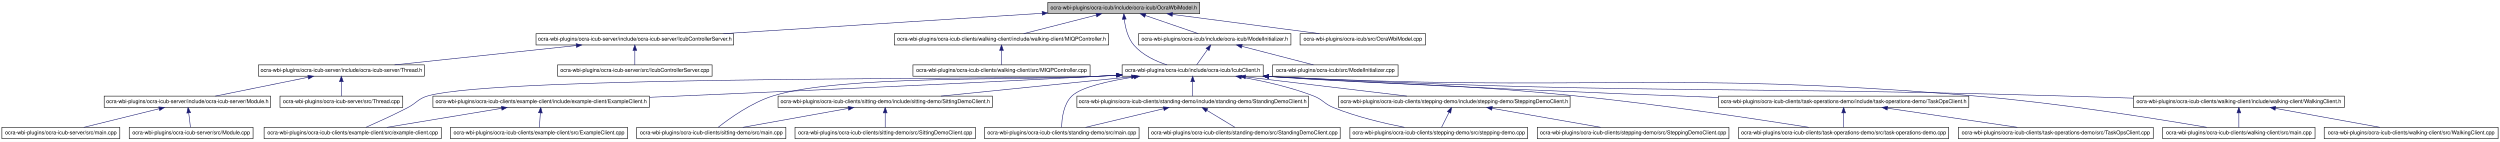
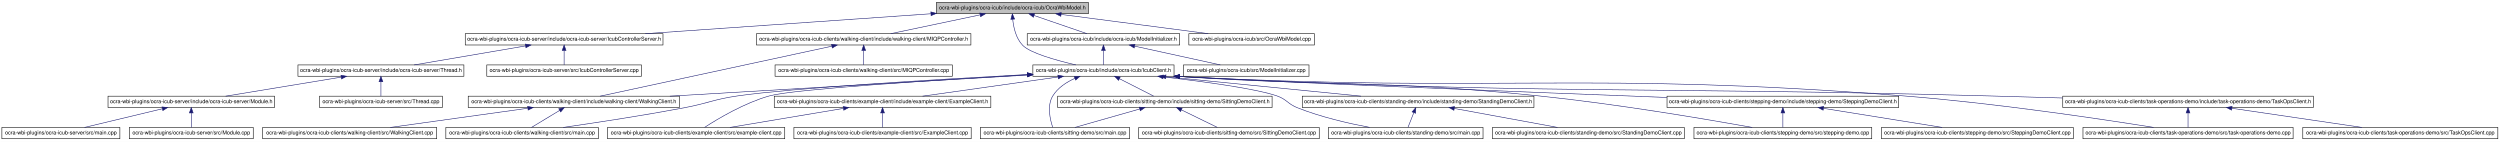
- <svg xmlns="http://www.w3.org/2000/svg" xmlns:xlink="http://www.w3.org/1999/xlink" width="4643pt" height="262pt" viewBox="0.00 0.00 4643.00 262.00">
+ <svg xmlns="http://www.w3.org/2000/svg" xmlns:xlink="http://www.w3.org/1999/xlink" width="4640pt" height="262pt" viewBox="0.00 0.00 4640.00 262.00">
  <g id="graph1" class="graph" transform="scale(1 1) rotate(0) translate(4 258)">
-     <polygon fill="white" stroke="white" points="-4,5 -4,-258 4640,-258 4640,5 -4,5" />
+     <polygon fill="white" stroke="white" points="-4,5 -4,-258 4637,-258 4637,5 -4,5" />
    <g id="node1" class="node">
-       <polygon fill="#bfbfbf" stroke="black" points="1942,-232.5 1942,-253.5 2224,-253.5 2224,-232.5 1942,-232.5" />
-       <text text-anchor="middle" x="2083" y="-240.5" font-family="Helvetica,sans-Serif" font-size="10.00">ocra-wbi-plugins/ocra-icub/include/ocra-icub/OcraWbiModel.h</text>
+       <polygon fill="#bfbfbf" stroke="black" points="1734,-232.5 1734,-253.5 2016,-253.5 2016,-232.5 1734,-232.5" />
+       <text text-anchor="middle" x="1875" y="-240.5" font-family="Helvetica,sans-Serif" font-size="10.00">ocra-wbi-plugins/ocra-icub/include/ocra-icub/OcraWbiModel.h</text>
    </g>
    <g id="node3" class="node">
      <a xlink:href="IcubControllerServer_8h.html" target="_top" xlink:title="ocra-wbi-plugins/ocra-icub-server/include/ocra-icub-server/IcubControllerServer.h">
-         <polygon fill="white" stroke="black" points="991.5,-174.5 991.5,-195.5 1358.5,-195.5 1358.5,-174.5 991.5,-174.5" />
-         <text text-anchor="middle" x="1175" y="-182.5" font-family="Helvetica,sans-Serif" font-size="10.00">ocra-wbi-plugins/ocra-icub-server/include/ocra-icub-server/IcubControllerServer.h</text>
+         <polygon fill="white" stroke="black" points="859.5,-174.5 859.5,-195.5 1226.5,-195.5 1226.5,-174.5 859.5,-174.5" />
+         <text text-anchor="middle" x="1043" y="-182.5" font-family="Helvetica,sans-Serif" font-size="10.00">ocra-wbi-plugins/ocra-icub-server/include/ocra-icub-server/IcubControllerServer.h</text>
      </a>
    </g>
    <g id="edge2" class="edge">
-       <path fill="none" stroke="midnightblue" d="M1931.47,-233.321C1767.83,-222.868 1508.01,-206.271 1339.49,-195.507" />
-       <polygon fill="midnightblue" stroke="midnightblue" points="1931.42,-236.825 1941.62,-233.969 1931.87,-229.839 1931.42,-236.825" />
+       <path fill="none" stroke="midnightblue" d="M1723.62,-232.447C1573.18,-221.96 1343.81,-205.97 1193.63,-195.501" />
+       <polygon fill="midnightblue" stroke="midnightblue" points="1723.64,-235.957 1733.86,-233.161 1724.13,-228.974 1723.64,-235.957" />
    </g>
    <g id="node17" class="node">
      <a xlink:href="MIQPController_8h.html" target="_top" xlink:title="A thread for launching trajectory generators.">
-         <polygon fill="white" stroke="black" points="1657,-174.5 1657,-195.5 2055,-195.5 2055,-174.5 1657,-174.5" />
-         <text text-anchor="middle" x="1856" y="-182.5" font-family="Helvetica,sans-Serif" font-size="10.00">ocra-wbi-plugins/ocra-icub-clients/walking-client/include/walking-client/MIQPController.h</text>
+         <polygon fill="white" stroke="black" points="1400,-174.5 1400,-195.5 1798,-195.5 1798,-174.5 1400,-174.5" />
+         <text text-anchor="middle" x="1599" y="-182.5" font-family="Helvetica,sans-Serif" font-size="10.00">ocra-wbi-plugins/ocra-icub-clients/walking-client/include/walking-client/MIQPController.h</text>
      </a>
    </g>
    <g id="edge16" class="edge">
-       <path fill="none" stroke="midnightblue" d="M2032.16,-230.011C1991.46,-219.611 1935.1,-205.21 1897.19,-195.523" />
-       <polygon fill="midnightblue" stroke="midnightblue" points="2031.34,-233.412 2041.89,-232.497 2033.07,-226.63 2031.34,-233.412" />
-     </g>
-     <g id="node21" class="node">
+       <path fill="none" stroke="midnightblue" d="M1815.06,-230.404C1765.44,-219.977 1695.76,-205.333 1649.08,-195.523" />
+       <polygon fill="midnightblue" stroke="midnightblue" points="1814.51,-233.865 1825.02,-232.497 1815.95,-227.015 1814.51,-233.865" />
+     </g>
+     <g id="node27" class="node">
      <a xlink:href="IcubClient_8h.html" target="_top" xlink:title="ocra-wbi-plugins/ocra-icub/include/ocra-icub/IcubClient.h">
-         <polygon fill="white" stroke="black" points="2080,-116.5 2080,-137.5 2342,-137.5 2342,-116.5 2080,-116.5" />
-         <text text-anchor="middle" x="2211" y="-124.5" font-family="Helvetica,sans-Serif" font-size="10.00">ocra-wbi-plugins/ocra-icub/include/ocra-icub/IcubClient.h</text>
-       </a>
-     </g>
-     <g id="edge20" class="edge">
-       <path fill="none" stroke="midnightblue" d="M2084.06,-222.006C2085.85,-207.039 2090.43,-187.294 2102,-174 2117.76,-155.89 2141.75,-144.53 2163.22,-137.526" />
-       <polygon fill="midnightblue" stroke="midnightblue" points="2080.54,-222.069 2083.17,-232.333 2087.52,-222.67 2080.54,-222.069" />
-     </g>
-     <g id="node65" class="node">
+         <polygon fill="white" stroke="black" points="1913,-116.5 1913,-137.5 2175,-137.5 2175,-116.5 1913,-116.5" />
+         <text text-anchor="middle" x="2044" y="-124.5" font-family="Helvetica,sans-Serif" font-size="10.00">ocra-wbi-plugins/ocra-icub/include/ocra-icub/IcubClient.h</text>
+       </a>
+     </g>
+     <g id="edge26" class="edge">
+       <path fill="none" stroke="midnightblue" d="M1875.59,-222.338C1877.11,-207.105 1881.57,-186.874 1894,-174 1907.89,-159.62 1955,-146.307 1992.77,-137.548" />
+       <polygon fill="midnightblue" stroke="midnightblue" points="1872.09,-222.162 1874.93,-232.37 1879.08,-222.622 1872.09,-222.162" />
+     </g>
+     <g id="node66" class="node">
      <a xlink:href="ModelInitializer_8h.html" target="_top" xlink:title="ocra-wbi-plugins/ocra-icub/include/ocra-icub/ModelInitializer.h">
-         <polygon fill="white" stroke="black" points="2110.5,-174.5 2110.5,-195.5 2393.5,-195.5 2393.5,-174.5 2110.5,-174.5" />
-         <text text-anchor="middle" x="2252" y="-182.5" font-family="Helvetica,sans-Serif" font-size="10.00">ocra-wbi-plugins/ocra-icub/include/ocra-icub/ModelInitializer.h</text>
-       </a>
-     </g>
-     <g id="edge70" class="edge">
-       <path fill="none" stroke="midnightblue" d="M2123.37,-229.144C2153.45,-218.823 2193.89,-204.944 2221.34,-195.523" />
-       <polygon fill="midnightblue" stroke="midnightblue" points="2121.93,-225.94 2113.6,-232.497 2124.2,-232.561 2121.93,-225.94" />
-     </g>
-     <g id="node70" class="node">
+         <polygon fill="white" stroke="black" points="1902.5,-174.5 1902.5,-195.5 2185.5,-195.5 2185.5,-174.5 1902.5,-174.5" />
+         <text text-anchor="middle" x="2044" y="-182.5" font-family="Helvetica,sans-Serif" font-size="10.00">ocra-wbi-plugins/ocra-icub/include/ocra-icub/ModelInitializer.h</text>
+       </a>
+     </g>
+     <g id="edge72" class="edge">
+       <path fill="none" stroke="midnightblue" d="M1915.37,-229.144C1945.45,-218.823 1985.89,-204.944 2013.34,-195.523" />
+       <polygon fill="midnightblue" stroke="midnightblue" points="1913.93,-225.94 1905.6,-232.497 1916.2,-232.561 1913.93,-225.94" />
+     </g>
+     <g id="node71" class="node">
      <a xlink:href="OcraWbiModel_8cpp.html" target="_top" xlink:title="Implementation of ocra::Model using wholeBodyInterface.">
-         <polygon fill="white" stroke="black" points="2410.5,-174.5 2410.5,-195.5 2643.5,-195.5 2643.5,-174.5 2410.5,-174.5" />
-         <text text-anchor="middle" x="2527" y="-182.5" font-family="Helvetica,sans-Serif" font-size="10.00">ocra-wbi-plugins/ocra-icub/src/OcraWbiModel.cpp</text>
-       </a>
-     </g>
-     <g id="edge76" class="edge">
-       <path fill="none" stroke="midnightblue" d="M2173.48,-231.18C2253.6,-220.714 2369.47,-205.579 2446.44,-195.523" />
-       <polygon fill="midnightblue" stroke="midnightblue" points="2172.87,-227.731 2163.41,-232.497 2173.77,-234.672 2172.87,-227.731" />
+         <polygon fill="white" stroke="black" points="2202.5,-174.5 2202.5,-195.5 2435.5,-195.5 2435.5,-174.5 2202.5,-174.5" />
+         <text text-anchor="middle" x="2319" y="-182.5" font-family="Helvetica,sans-Serif" font-size="10.00">ocra-wbi-plugins/ocra-icub/src/OcraWbiModel.cpp</text>
+       </a>
+     </g>
+     <g id="edge78" class="edge">
+       <path fill="none" stroke="midnightblue" d="M1965.48,-231.18C2045.6,-220.714 2161.47,-205.579 2238.44,-195.523" />
+       <polygon fill="midnightblue" stroke="midnightblue" points="1964.87,-227.731 1955.41,-232.497 1965.77,-234.672 1964.87,-227.731" />
    </g>
    <g id="node5" class="node">
      <a xlink:href="Thread_8h.html" target="_top" xlink:title="The thread class for the controller server.">
-         <polygon fill="white" stroke="black" points="476,-116.5 476,-137.5 784,-137.5 784,-116.5 476,-116.5" />
-         <text text-anchor="middle" x="630" y="-124.5" font-family="Helvetica,sans-Serif" font-size="10.00">ocra-wbi-plugins/ocra-icub-server/include/ocra-icub-server/Thread.h</text>
+         <polygon fill="white" stroke="black" points="549,-116.5 549,-137.5 857,-137.5 857,-116.5 549,-116.5" />
+         <text text-anchor="middle" x="703" y="-124.5" font-family="Helvetica,sans-Serif" font-size="10.00">ocra-wbi-plugins/ocra-icub-server/include/ocra-icub-server/Thread.h</text>
      </a>
    </g>
    <g id="edge4" class="edge">
-       <path fill="none" stroke="midnightblue" d="M1066.33,-173.435C967.907,-162.961 824.14,-147.661 728.88,-137.523" />
-       <polygon fill="midnightblue" stroke="midnightblue" points="1065.99,-176.919 1076.3,-174.497 1066.73,-169.958 1065.99,-176.919" />
+       <path fill="none" stroke="midnightblue" d="M971.45,-172.794C910.193,-162.345 822.914,-147.456 764.687,-137.523" />
+       <polygon fill="midnightblue" stroke="midnightblue" points="970.982,-176.265 981.429,-174.497 972.16,-169.365 970.982,-176.265" />
    </g>
    <g id="node15" class="node">
      <a xlink:href="IcubControllerServer_8cpp.html" target="_top" xlink:title="ocra-wbi-plugins/ocra-icub-server/src/IcubControllerServer.cpp">
-         <polygon fill="white" stroke="black" points="1031.5,-116.5 1031.5,-137.5 1318.5,-137.5 1318.5,-116.5 1031.5,-116.5" />
-         <text text-anchor="middle" x="1175" y="-124.5" font-family="Helvetica,sans-Serif" font-size="10.00">ocra-wbi-plugins/ocra-icub-server/src/IcubControllerServer.cpp</text>
+         <polygon fill="white" stroke="black" points="899.5,-116.5 899.5,-137.5 1186.5,-137.5 1186.5,-116.5 899.5,-116.5" />
+         <text text-anchor="middle" x="1043" y="-124.5" font-family="Helvetica,sans-Serif" font-size="10.00">ocra-wbi-plugins/ocra-icub-server/src/IcubControllerServer.cpp</text>
      </a>
    </g>
    <g id="edge14" class="edge">
-       <path fill="none" stroke="midnightblue" d="M1175,-164.191C1175,-155.168 1175,-144.994 1175,-137.571" />
-       <polygon fill="midnightblue" stroke="midnightblue" points="1171.5,-164.362 1175,-174.362 1178.5,-164.362 1171.5,-164.362" />
+       <path fill="none" stroke="midnightblue" d="M1043,-164.191C1043,-155.168 1043,-144.994 1043,-137.571" />
+       <polygon fill="midnightblue" stroke="midnightblue" points="1039.5,-164.362 1043,-174.362 1046.5,-164.362 1039.5,-164.362" />
    </g>
    <g id="node7" class="node">
      <a xlink:href="Module_8h.html" target="_top" xlink:title="Module class for the controller server.">
-         <polygon fill="white" stroke="black" points="189.5,-58.5 189.5,-79.5 498.5,-79.5 498.5,-58.5 189.5,-58.5" />
-         <text text-anchor="middle" x="344" y="-66.5" font-family="Helvetica,sans-Serif" font-size="10.00">ocra-wbi-plugins/ocra-icub-server/include/ocra-icub-server/Module.h</text>
+         <polygon fill="white" stroke="black" points="196.5,-58.5 196.5,-79.5 505.5,-79.5 505.5,-58.5 196.5,-58.5" />
+         <text text-anchor="middle" x="351" y="-66.5" font-family="Helvetica,sans-Serif" font-size="10.00">ocra-wbi-plugins/ocra-icub-server/include/ocra-icub-server/Module.h</text>
      </a>
    </g>
    <g id="edge6" class="edge">
-       <path fill="none" stroke="midnightblue" d="M568.213,-114.47C516.775,-104.038 444.364,-89.353 395.89,-79.523" />
-       <polygon fill="midnightblue" stroke="midnightblue" points="567.711,-117.939 578.208,-116.497 569.103,-111.079 567.711,-117.939" />
+       <path fill="none" stroke="midnightblue" d="M629.316,-114.859C565.878,-104.406 475.271,-89.476 414.864,-79.523" />
+       <polygon fill="midnightblue" stroke="midnightblue" points="628.819,-118.324 639.255,-116.497 629.958,-111.417 628.819,-118.324" />
    </g>
    <g id="node13" class="node">
      <a xlink:href="Thread_8cpp.html" target="_top" xlink:title="The thread class for the controller server.">
-         <polygon fill="white" stroke="black" points="516,-58.5 516,-79.5 744,-79.5 744,-58.5 516,-58.5" />
-         <text text-anchor="middle" x="630" y="-66.5" font-family="Helvetica,sans-Serif" font-size="10.00">ocra-wbi-plugins/ocra-icub-server/src/Thread.cpp</text>
+         <polygon fill="white" stroke="black" points="589,-58.5 589,-79.5 817,-79.5 817,-58.5 589,-58.5" />
+         <text text-anchor="middle" x="703" y="-66.5" font-family="Helvetica,sans-Serif" font-size="10.00">ocra-wbi-plugins/ocra-icub-server/src/Thread.cpp</text>
      </a>
    </g>
    <g id="edge12" class="edge">
-       <path fill="none" stroke="midnightblue" d="M630,-106.191C630,-97.168 630,-86.994 630,-79.571" />
-       <polygon fill="midnightblue" stroke="midnightblue" points="626.5,-106.362 630,-116.362 633.5,-106.362 626.5,-106.362" />
+       <path fill="none" stroke="midnightblue" d="M703,-106.191C703,-97.168 703,-86.994 703,-79.571" />
+       <polygon fill="midnightblue" stroke="midnightblue" points="699.5,-106.362 703,-116.362 706.5,-106.362 699.5,-106.362" />
    </g>
    <g id="node9" class="node">
      <a xlink:href="ocra-icub-server_2src_2main_8cpp.html" target="_top" xlink:title="ocra-wbi-plugins/ocra-icub-server/src/main.cpp">
        <polygon fill="white" stroke="black" points="-0.5,-0.5 -0.5,-21.5 218.5,-21.5 218.5,-0.5 -0.5,-0.5" />
        <text text-anchor="middle" x="109" y="-8.5" font-family="Helvetica,sans-Serif" font-size="10.00">ocra-wbi-plugins/ocra-icub-server/src/main.cpp</text>
      </a>
    </g>
    <g id="edge8" class="edge">
-       <path fill="none" stroke="midnightblue" d="M291.638,-56.077C249.481,-45.672 190.969,-31.231 151.637,-21.523" />
-       <polygon fill="midnightblue" stroke="midnightblue" points="290.896,-59.498 301.443,-58.497 292.573,-52.702 290.896,-59.498" />
+       <path fill="none" stroke="midnightblue" d="M297.353,-56.142C253.92,-45.733 193.496,-31.251 152.907,-21.523" />
+       <polygon fill="midnightblue" stroke="midnightblue" points="296.635,-59.569 307.176,-58.497 298.267,-52.762 296.635,-59.569" />
    </g>
    <g id="node11" class="node">
      <a xlink:href="Module_8cpp.html" target="_top" xlink:title="ocra-wbi-plugins/ocra-icub-server/src/Module.cpp">
        <polygon fill="white" stroke="black" points="236,-0.5 236,-21.5 466,-21.5 466,-0.5 236,-0.5" />
        <text text-anchor="middle" x="351" y="-8.5" font-family="Helvetica,sans-Serif" font-size="10.00">ocra-wbi-plugins/ocra-icub-server/src/Module.cpp</text>
      </a>
    </g>
    <g id="edge10" class="edge">
-       <path fill="none" stroke="midnightblue" d="M346.511,-48.191C347.6,-39.168 348.828,-28.994 349.724,-21.571" />
-       <polygon fill="midnightblue" stroke="midnightblue" points="343.007,-48.014 345.284,-58.362 349.957,-48.853 343.007,-48.014" />
+       <path fill="none" stroke="midnightblue" d="M351,-48.191C351,-39.168 351,-28.994 351,-21.571" />
+       <polygon fill="midnightblue" stroke="midnightblue" points="347.5,-48.362 351,-58.362 354.5,-48.362 347.5,-48.362" />
    </g>
    <g id="node19" class="node">
+       <a xlink:href="WalkingClient_8h.html" target="_top" xlink:title="ocra-wbi-plugins/ocra-icub-clients/walking-client/include/walking-client/WalkingClient.h">
+         <polygon fill="white" stroke="black" points="865,-58.5 865,-79.5 1257,-79.5 1257,-58.5 865,-58.5" />
+         <text text-anchor="middle" x="1061" y="-66.5" font-family="Helvetica,sans-Serif" font-size="10.00">ocra-wbi-plugins/ocra-icub-clients/walking-client/include/walking-client/WalkingClient.h</text>
+       </a>
+     </g>
+     <g id="edge18" class="edge">
+       <path fill="none" stroke="midnightblue" d="M1539.84,-172.245C1432.79,-149.163 1208.86,-100.881 1109.86,-79.535" />
+       <polygon fill="midnightblue" stroke="midnightblue" points="1539.32,-175.712 1549.83,-174.398 1540.79,-168.869 1539.32,-175.712" />
+     </g>
+     <g id="node25" class="node">
      <a xlink:href="MIQPController_8cpp.html" target="_top" xlink:title="ocra-wbi-plugins/ocra-icub-clients/walking-client/src/MIQPController.cpp">
-         <polygon fill="white" stroke="black" points="1691.5,-116.5 1691.5,-137.5 2020.5,-137.5 2020.5,-116.5 1691.5,-116.5" />
-         <text text-anchor="middle" x="1856" y="-124.5" font-family="Helvetica,sans-Serif" font-size="10.00">ocra-wbi-plugins/ocra-icub-clients/walking-client/src/MIQPController.cpp</text>
-       </a>
-     </g>
-     <g id="edge18" class="edge">
-       <path fill="none" stroke="midnightblue" d="M1856,-164.191C1856,-155.168 1856,-144.994 1856,-137.571" />
-       <polygon fill="midnightblue" stroke="midnightblue" points="1852.5,-164.362 1856,-174.362 1859.5,-164.362 1852.5,-164.362" />
+         <polygon fill="white" stroke="black" points="1434.5,-116.5 1434.5,-137.5 1763.5,-137.5 1763.5,-116.5 1434.5,-116.5" />
+         <text text-anchor="middle" x="1599" y="-124.5" font-family="Helvetica,sans-Serif" font-size="10.00">ocra-wbi-plugins/ocra-icub-clients/walking-client/src/MIQPController.cpp</text>
+       </a>
+     </g>
+     <g id="edge24" class="edge">
+       <path fill="none" stroke="midnightblue" d="M1599,-164.191C1599,-155.168 1599,-144.994 1599,-137.571" />
+       <polygon fill="midnightblue" stroke="midnightblue" points="1595.5,-164.362 1599,-174.362 1602.5,-164.362 1595.5,-164.362" />
+     </g>
+     <g id="node21" class="node">
+       <a xlink:href="ocra-icub-clients_2walking-client_2src_2main_8cpp.html" target="_top" xlink:title="ocra-wbi-plugins/ocra-icub-clients/walking-client/src/main.cpp">
+         <polygon fill="white" stroke="black" points="823.5,-0.5 823.5,-21.5 1106.5,-21.5 1106.5,-0.5 823.5,-0.5" />
+         <text text-anchor="middle" x="965" y="-8.5" font-family="Helvetica,sans-Serif" font-size="10.00">ocra-wbi-plugins/ocra-icub-clients/walking-client/src/main.cpp</text>
+       </a>
+     </g>
+     <g id="edge20" class="edge">
+       <path fill="none" stroke="midnightblue" d="M1034.68,-53.101C1018.07,-43.066 997.079,-30.381 982.496,-21.571" />
+       <polygon fill="midnightblue" stroke="midnightblue" points="1033.02,-56.186 1043.39,-58.362 1036.64,-50.195 1033.02,-56.186" />
    </g>
    <g id="node23" class="node">
+       <a xlink:href="WalkingClient_8cpp.html" target="_top" xlink:title="ocra-wbi-plugins/ocra-icub-clients/walking-client/src/WalkingClient.cpp">
+         <polygon fill="white" stroke="black" points="483.5,-0.5 483.5,-21.5 806.5,-21.5 806.5,-0.5 483.5,-0.5" />
+         <text text-anchor="middle" x="645" y="-8.5" font-family="Helvetica,sans-Serif" font-size="10.00">ocra-wbi-plugins/ocra-icub-clients/walking-client/src/WalkingClient.cpp</text>
+       </a>
+     </g>
+     <g id="edge22" class="edge">
+       <path fill="none" stroke="midnightblue" d="M975.304,-57.052C900.27,-46.591 792.306,-31.538 720.476,-21.523" />
+       <polygon fill="midnightblue" stroke="midnightblue" points="975.278,-60.582 985.666,-58.497 976.245,-53.649 975.278,-60.582" />
+     </g>
+     <g id="edge68" class="edge">
+       <path fill="none" stroke="midnightblue" d="M1902.92,-118.676C1728.06,-108.359 1429.94,-90.769 1239.39,-79.525" />
+       <polygon fill="midnightblue" stroke="midnightblue" points="1902.77,-122.173 1912.96,-119.268 1903.18,-115.185 1902.77,-122.173" />
+     </g>
+     <g id="edge70" class="edge">
+       <path fill="none" stroke="midnightblue" d="M1902.59,-119.708C1734.76,-110.615 1465.06,-94.498 1365,-80 1320.39,-73.537 1310.29,-66.37 1266,-58 1189.86,-43.611 1102.29,-30.299 1041.31,-21.543" />
+       <polygon fill="midnightblue" stroke="midnightblue" points="1902.57,-123.212 1912.75,-120.257 1902.95,-116.222 1902.57,-123.212" />
+     </g>
+     <g id="node29" class="node">
      <a xlink:href="ExampleClient_8h.html" target="_top" xlink:title="ocra-wbi-plugins/ocra-icub-clients/example-client/include/example-client/ExampleClient.h">
-         <polygon fill="white" stroke="black" points="800,-58.5 800,-79.5 1202,-79.5 1202,-58.5 800,-58.5" />
-         <text text-anchor="middle" x="1001" y="-66.5" font-family="Helvetica,sans-Serif" font-size="10.00">ocra-wbi-plugins/ocra-icub-clients/example-client/include/example-client/ExampleClient.h</text>
-       </a>
-     </g>
-     <g id="edge22" class="edge">
-       <path fill="none" stroke="midnightblue" d="M2069.77,-118.259C2055.99,-117.468 2042.23,-116.702 2029,-116 1741.99,-100.766 1409.74,-86.118 1202.45,-77.335" />
-       <polygon fill="midnightblue" stroke="midnightblue" points="2069.61,-121.756 2079.79,-118.839 2070.01,-114.768 2069.61,-121.756" />
-     </g>
-     <g id="node25" class="node">
+         <polygon fill="white" stroke="black" points="1433,-58.5 1433,-79.5 1835,-79.5 1835,-58.5 1433,-58.5" />
+         <text text-anchor="middle" x="1634" y="-66.5" font-family="Helvetica,sans-Serif" font-size="10.00">ocra-wbi-plugins/ocra-icub-clients/example-client/include/example-client/ExampleClient.h</text>
+       </a>
+     </g>
+     <g id="edge28" class="edge">
+       <path fill="none" stroke="midnightblue" d="M1959.54,-115.052C1885.59,-104.591 1779.18,-89.538 1708.39,-79.523" />
+       <polygon fill="midnightblue" stroke="midnightblue" points="1959.36,-118.561 1969.75,-116.497 1960.34,-111.63 1959.36,-118.561" />
+     </g>
+     <g id="node31" class="node">
      <a xlink:href="example-client_8cpp.html" target="_top" xlink:title="ocra-wbi-plugins/ocra-icub-clients/example-client/src/example-client.cpp">
-         <polygon fill="white" stroke="black" points="486.5,-0.5 486.5,-21.5 815.5,-21.5 815.5,-0.5 486.5,-0.5" />
-         <text text-anchor="middle" x="651" y="-8.5" font-family="Helvetica,sans-Serif" font-size="10.00">ocra-wbi-plugins/ocra-icub-clients/example-client/src/example-client.cpp</text>
-       </a>
-     </g>
-     <g id="edge28" class="edge">
-       <path fill="none" stroke="midnightblue" d="M2069.78,-118.029C2056,-117.285 2042.23,-116.592 2029,-116 1891.52,-109.848 923.37,-117.625 791,-80 772.228,-74.664 770.325,-66.982 753,-58 727.035,-44.539 696.479,-30.716 675.626,-21.577" />
-       <polygon fill="midnightblue" stroke="midnightblue" points="2069.63,-121.526 2079.8,-118.579 2070.01,-114.536 2069.63,-121.526" />
-     </g>
-     <g id="node30" class="node">
+         <polygon fill="white" stroke="black" points="1123.5,-0.5 1123.5,-21.5 1452.5,-21.5 1452.5,-0.5 1123.5,-0.5" />
+         <text text-anchor="middle" x="1288" y="-8.5" font-family="Helvetica,sans-Serif" font-size="10.00">ocra-wbi-plugins/ocra-icub-clients/example-client/src/example-client.cpp</text>
+       </a>
+     </g>
+     <g id="edge34" class="edge">
+       <path fill="none" stroke="midnightblue" d="M1902.67,-119.216C1733.93,-109.463 1468.76,-92.513 1424,-80 1377.59,-67.027 1328.43,-37.625 1303.89,-21.711" />
+       <polygon fill="midnightblue" stroke="midnightblue" points="1902.7,-122.723 1912.89,-119.804 1903.1,-115.735 1902.7,-122.723" />
+     </g>
+     <g id="node36" class="node">
      <a xlink:href="SittingDemoClient_8h.html" target="_top" xlink:title="ocra-wbi-plugins/ocra-icub-clients/sitting-demo/include/sitting-demo/SittingDemoClient.h">
-         <polygon fill="white" stroke="black" points="1441,-58.5 1441,-79.5 1839,-79.5 1839,-58.5 1441,-58.5" />
-         <text text-anchor="middle" x="1640" y="-66.5" font-family="Helvetica,sans-Serif" font-size="10.00">ocra-wbi-plugins/ocra-icub-clients/sitting-demo/include/sitting-demo/SittingDemoClient.h</text>
-       </a>
+         <polygon fill="white" stroke="black" points="1959,-58.5 1959,-79.5 2357,-79.5 2357,-58.5 1959,-58.5" />
+         <text text-anchor="middle" x="2158" y="-66.5" font-family="Helvetica,sans-Serif" font-size="10.00">ocra-wbi-plugins/ocra-icub-clients/sitting-demo/include/sitting-demo/SittingDemoClient.h</text>
+       </a>
+     </g>
+     <g id="edge36" class="edge">
+       <path fill="none" stroke="midnightblue" d="M2073.62,-111.932C2093.54,-101.793 2119.33,-88.675 2137.12,-79.621" />
+       <polygon fill="midnightblue" stroke="midnightblue" points="2071.97,-108.843 2064.64,-116.497 2075.14,-115.081 2071.97,-108.843" />
+     </g>
+     <g id="node38" class="node">
+       <a xlink:href="ocra-icub-clients_2sitting-demo_2src_2main_8cpp.html" target="_top" xlink:title="ocra-wbi-plugins/ocra-icub-clients/sitting-demo/src/main.cpp">
+         <polygon fill="white" stroke="black" points="1815.5,-0.5 1815.5,-21.5 2092.5,-21.5 2092.5,-0.5 1815.5,-0.5" />
+         <text text-anchor="middle" x="1954" y="-8.5" font-family="Helvetica,sans-Serif" font-size="10.00">ocra-wbi-plugins/ocra-icub-clients/sitting-demo/src/main.cpp</text>
+       </a>
+     </g>
+     <g id="edge42" class="edge">
+       <path fill="none" stroke="midnightblue" d="M1991.01,-112.546C1975.04,-105.442 1959.3,-95.05 1950,-80 1938.9,-62.035 1944.95,-36.159 1949.82,-21.74" />
+       <polygon fill="midnightblue" stroke="midnightblue" points="1989.81,-115.836 2000.39,-116.359 1992.45,-109.351 1989.81,-115.836" />
+     </g>
+     <g id="node43" class="node">
+       <a xlink:href="StandingDemoClient_8h.html" target="_top" xlink:title="ocra-wbi-plugins/ocra-icub-clients/standing-demo/include/standing-demo/StandingDemoClient.h">
+         <polygon fill="white" stroke="black" points="2413,-58.5 2413,-79.5 2843,-79.5 2843,-58.5 2413,-58.5" />
+         <text text-anchor="middle" x="2628" y="-66.5" font-family="Helvetica,sans-Serif" font-size="10.00">ocra-wbi-plugins/ocra-icub-clients/standing-demo/include/standing-demo/StandingDemoClient.h</text>
+       </a>
+     </g>
+     <g id="edge44" class="edge">
+       <path fill="none" stroke="midnightblue" d="M2159.81,-115.498C2265.29,-105.023 2419.76,-89.681 2522.04,-79.523" />
+       <polygon fill="midnightblue" stroke="midnightblue" points="2159.36,-112.025 2149.76,-116.497 2160.05,-118.991 2159.36,-112.025" />
+     </g>
+     <g id="node45" class="node">
+       <a xlink:href="ocra-icub-clients_2standing-demo_2src_2main_8cpp.html" target="_top" xlink:title="ocra-wbi-plugins/ocra-icub-clients/standing-demo/src/main.cpp">
+         <polygon fill="white" stroke="black" points="2461.5,-0.5 2461.5,-21.5 2748.5,-21.5 2748.5,-0.5 2461.5,-0.5" />
+         <text text-anchor="middle" x="2605" y="-8.5" font-family="Helvetica,sans-Serif" font-size="10.00">ocra-wbi-plugins/ocra-icub-clients/standing-demo/src/main.cpp</text>
+       </a>
+     </g>
+     <g id="edge50" class="edge">
+       <path fill="none" stroke="midnightblue" d="M2155.18,-115.296C2232.39,-106.311 2327.96,-93.238 2366,-80 2384.43,-73.587 2385.86,-65.189 2404,-58 2447.15,-40.904 2498.07,-29.078 2537.87,-21.564" />
+       <polygon fill="midnightblue" stroke="midnightblue" points="2154.43,-111.859 2144.9,-116.481 2155.24,-118.813 2154.43,-111.859" />
+     </g>
+     <g id="node50" class="node">
+       <a xlink:href="SteppingDemoClient_8h.html" target="_top" xlink:title="ocra-wbi-plugins/ocra-icub-clients/stepping-demo/include/stepping-demo/SteppingDemoClient.h">
+         <polygon fill="white" stroke="black" points="3090,-58.5 3090,-79.5 3520,-79.5 3520,-58.5 3090,-58.5" />
+         <text text-anchor="middle" x="3305" y="-66.5" font-family="Helvetica,sans-Serif" font-size="10.00">ocra-wbi-plugins/ocra-icub-clients/stepping-demo/include/stepping-demo/SteppingDemoClient.h</text>
+       </a>
+     </g>
+     <g id="edge52" class="edge">
+       <path fill="none" stroke="midnightblue" d="M2185.39,-115.941C2371.05,-105.088 2819.95,-87.384 3089.85,-77.083" />
+       <polygon fill="midnightblue" stroke="midnightblue" points="2184.92,-112.463 2175.15,-116.55 2185.34,-119.451 2184.92,-112.463" />
+     </g>
+     <g id="node52" class="node">
+       <a xlink:href="stepping-demo_8cpp.html" target="_top" xlink:title="ocra-wbi-plugins/ocra-icub-clients/stepping-demo/src/stepping-demo.cpp">
+         <polygon fill="white" stroke="black" points="3140,-0.5 3140,-21.5 3470,-21.5 3470,-0.5 3140,-0.5" />
+         <text text-anchor="middle" x="3305" y="-8.5" font-family="Helvetica,sans-Serif" font-size="10.00">ocra-wbi-plugins/ocra-icub-clients/stepping-demo/src/stepping-demo.cpp</text>
+       </a>
+     </g>
+     <g id="edge58" class="edge">
+       <path fill="none" stroke="midnightblue" d="M2185.36,-115.928C2482.4,-96.664 2559.56,-110.08 2852,-80 2995.24,-65.267 3162.38,-36.875 3248.02,-21.503" />
+       <polygon fill="midnightblue" stroke="midnightblue" points="2184.9,-112.45 2175.15,-116.597 2185.36,-119.435 2184.9,-112.45" />
+     </g>
+     <g id="node57" class="node">
+       <a xlink:href="TaskOpsClient_8h.html" target="_top" xlink:title="ocra-wbi-plugins/ocra-icub-clients/task-operations-demo/include/task-operations-demo/TaskOpsClient.h">
+         <polygon fill="white" stroke="black" points="3824.5,-58.5 3824.5,-79.5 4289.5,-79.5 4289.5,-58.5 3824.5,-58.5" />
+         <text text-anchor="middle" x="4057" y="-66.5" font-family="Helvetica,sans-Serif" font-size="10.00">ocra-wbi-plugins/ocra-icub-clients/task-operations-demo/include/task-operations-demo/TaskOpsClient.h</text>
+       </a>
+     </g>
+     <g id="edge60" class="edge">
+       <path fill="none" stroke="midnightblue" d="M2185.14,-115.97C2853.05,-81.982 3022.47,-97.836 3687,-80 3731.33,-78.81 3778.64,-77.463 3824.1,-76.129" />
+       <polygon fill="midnightblue" stroke="midnightblue" points="2184.58,-112.494 2174.77,-116.499 2184.94,-119.485 2184.58,-112.494" />
+     </g>
+     <g id="node59" class="node">
+       <a xlink:href="task-operations-demo_8cpp.html" target="_top" xlink:title="ocra-wbi-plugins/ocra-icub-clients/task-operations-demo/src/task-operations-demo.cpp">
+         <polygon fill="white" stroke="black" points="3862,-0.5 3862,-21.5 4252,-21.5 4252,-0.5 3862,-0.5" />
+         <text text-anchor="middle" x="4057" y="-8.5" font-family="Helvetica,sans-Serif" font-size="10.00">ocra-wbi-plugins/ocra-icub-clients/task-operations-demo/src/task-operations-demo.cpp</text>
+       </a>
+     </g>
+     <g id="edge66" class="edge">
+       <path fill="none" stroke="midnightblue" d="M2185.31,-115.959C2782.88,-85.041 2936.19,-126.543 3529,-80 3697.2,-66.794 3893.92,-37.35 3993.01,-21.532" />
+       <polygon fill="midnightblue" stroke="midnightblue" points="2184.95,-112.473 2175.14,-116.489 2185.31,-119.463 2184.95,-112.473" />
    </g>
    <g id="edge30" class="edge">
-       <path fill="none" stroke="midnightblue" d="M2097.46,-115.467C1994.33,-104.992 1843.5,-89.671 1743.6,-79.523" />
-       <polygon fill="midnightblue" stroke="midnightblue" points="2097.29,-118.968 2107.6,-116.497 2098,-112.004 2097.29,-118.968" />
-     </g>
-     <g id="node32" class="node">
-       <a xlink:href="ocra-icub-clients_2sitting-demo_2src_2main_8cpp.html" target="_top" xlink:title="ocra-wbi-plugins/ocra-icub-clients/sitting-demo/src/main.cpp">
-         <polygon fill="white" stroke="black" points="1178.5,-0.5 1178.5,-21.5 1455.5,-21.5 1455.5,-0.5 1178.5,-0.5" />
-         <text text-anchor="middle" x="1317" y="-8.5" font-family="Helvetica,sans-Serif" font-size="10.00">ocra-wbi-plugins/ocra-icub-clients/sitting-demo/src/main.cpp</text>
-       </a>
-     </g>
-     <g id="edge36" class="edge">
-       <path fill="none" stroke="midnightblue" d="M2069.76,-118.461C2055.98,-117.629 2042.22,-116.798 2029,-116 1896.33,-107.991 1558.96,-119.318 1432,-80 1391.3,-67.395 1350.02,-37.552 1329.79,-21.557" />
-       <polygon fill="midnightblue" stroke="midnightblue" points="2069.59,-121.957 2079.78,-119.067 2070.01,-114.97 2069.59,-121.957" />
-     </g>
-     <g id="node37" class="node">
-       <a xlink:href="StandingDemoClient_8h.html" target="_top" xlink:title="ocra-wbi-plugins/ocra-icub-clients/standing-demo/include/standing-demo/StandingDemoClient.h">
-         <polygon fill="white" stroke="black" points="1996,-58.5 1996,-79.5 2426,-79.5 2426,-58.5 1996,-58.5" />
-         <text text-anchor="middle" x="2211" y="-66.5" font-family="Helvetica,sans-Serif" font-size="10.00">ocra-wbi-plugins/ocra-icub-clients/standing-demo/include/standing-demo/StandingDemoClient.h</text>
-       </a>
+       <path fill="none" stroke="midnightblue" d="M1561.19,-56.794C1498.85,-46.345 1410.03,-31.456 1350.78,-21.523" />
+       <polygon fill="midnightblue" stroke="midnightblue" points="1560.9,-60.295 1571.34,-58.497 1562.06,-53.392 1560.9,-60.295" />
+     </g>
+     <g id="node33" class="node">
+       <a xlink:href="ExampleClient_8cpp.html" target="_top" xlink:title="ocra-wbi-plugins/ocra-icub-clients/example-client/src/ExampleClient.cpp">
+         <polygon fill="white" stroke="black" points="1469.5,-0.5 1469.5,-21.5 1798.5,-21.5 1798.5,-0.5 1469.5,-0.5" />
+         <text text-anchor="middle" x="1634" y="-8.5" font-family="Helvetica,sans-Serif" font-size="10.00">ocra-wbi-plugins/ocra-icub-clients/example-client/src/ExampleClient.cpp</text>
+       </a>
+     </g>
+     <g id="edge32" class="edge">
+       <path fill="none" stroke="midnightblue" d="M1634,-48.191C1634,-39.168 1634,-28.994 1634,-21.571" />
+       <polygon fill="midnightblue" stroke="midnightblue" points="1630.5,-48.362 1634,-58.362 1637.5,-48.362 1630.5,-48.362" />
    </g>
    <g id="edge38" class="edge">
-       <path fill="none" stroke="midnightblue" d="M2211,-106.191C2211,-97.168 2211,-86.994 2211,-79.571" />
-       <polygon fill="midnightblue" stroke="midnightblue" points="2207.5,-106.362 2211,-116.362 2214.5,-106.362 2207.5,-106.362" />
-     </g>
-     <g id="node39" class="node">
-       <a xlink:href="ocra-icub-clients_2standing-demo_2src_2main_8cpp.html" target="_top" xlink:title="ocra-wbi-plugins/ocra-icub-clients/standing-demo/src/main.cpp">
-         <polygon fill="white" stroke="black" points="1824.5,-0.5 1824.5,-21.5 2111.5,-21.5 2111.5,-0.5 1824.5,-0.5" />
-         <text text-anchor="middle" x="1968" y="-8.5" font-family="Helvetica,sans-Serif" font-size="10.00">ocra-wbi-plugins/ocra-icub-clients/standing-demo/src/main.cpp</text>
-       </a>
-     </g>
-     <g id="edge44" class="edge">
-       <path fill="none" stroke="midnightblue" d="M2102.35,-114.991C2054.08,-107.541 2004.27,-96.231 1987,-80 1970.7,-64.682 1967.93,-36.793 1967.72,-21.583" />
-       <polygon fill="midnightblue" stroke="midnightblue" points="2101.89,-118.461 2112.3,-116.476 2102.92,-111.537 2101.89,-118.461" />
-     </g>
-     <g id="node44" class="node">
-       <a xlink:href="SteppingDemoClient_8h.html" target="_top" xlink:title="ocra-wbi-plugins/ocra-icub-clients/stepping-demo/include/stepping-demo/SteppingDemoClient.h">
-         <polygon fill="white" stroke="black" points="2482,-58.5 2482,-79.5 2912,-79.5 2912,-58.5 2482,-58.5" />
-         <text text-anchor="middle" x="2697" y="-66.5" font-family="Helvetica,sans-Serif" font-size="10.00">ocra-wbi-plugins/ocra-icub-clients/stepping-demo/include/stepping-demo/SteppingDemoClient.h</text>
-       </a>
+       <path fill="none" stroke="midnightblue" d="M2111.15,-55.679C2074.67,-45.307 2024.72,-31.108 1991.01,-21.523" />
+       <polygon fill="midnightblue" stroke="midnightblue" points="2110.48,-59.128 2121.06,-58.497 2112.4,-52.395 2110.48,-59.128" />
+     </g>
+     <g id="node40" class="node">
+       <a xlink:href="SittingDemoClient_8cpp.html" target="_top" xlink:title="ocra-wbi-plugins/ocra-icub-clients/sitting-demo/src/SittingDemoClient.cpp">
+         <polygon fill="white" stroke="black" points="2109.5,-0.5 2109.5,-21.5 2444.5,-21.5 2444.5,-0.5 2109.5,-0.5" />
+         <text text-anchor="middle" x="2277" y="-8.5" font-family="Helvetica,sans-Serif" font-size="10.00">ocra-wbi-plugins/ocra-icub-clients/sitting-demo/src/SittingDemoClient.cpp</text>
+       </a>
+     </g>
+     <g id="edge40" class="edge">
+       <path fill="none" stroke="midnightblue" d="M2188.63,-54.069C2209.47,-43.912 2236.55,-30.716 2255.21,-21.621" />
+       <polygon fill="midnightblue" stroke="midnightblue" points="2187.01,-50.969 2179.55,-58.497 2190.07,-57.261 2187.01,-50.969" />
    </g>
    <g id="edge46" class="edge">
-       <path fill="none" stroke="midnightblue" d="M2308.97,-115.308C2396.71,-104.837 2524.22,-89.62 2608.82,-79.523" />
-       <polygon fill="midnightblue" stroke="midnightblue" points="2308.53,-111.836 2299.01,-116.497 2309.36,-118.787 2308.53,-111.836" />
-     </g>
-     <g id="node46" class="node">
-       <a xlink:href="stepping-demo_8cpp.html" target="_top" xlink:title="ocra-wbi-plugins/ocra-icub-clients/stepping-demo/src/stepping-demo.cpp">
-         <polygon fill="white" stroke="black" points="2503,-0.5 2503,-21.5 2833,-21.5 2833,-0.5 2503,-0.5" />
-         <text text-anchor="middle" x="2668" y="-8.5" font-family="Helvetica,sans-Serif" font-size="10.00">ocra-wbi-plugins/ocra-icub-clients/stepping-demo/src/stepping-demo.cpp</text>
-       </a>
-     </g>
-     <g id="edge52" class="edge">
-       <path fill="none" stroke="midnightblue" d="M2301.65,-114.723C2343.17,-107.404 2392.49,-96.282 2435,-80 2453.22,-73.019 2454.88,-65.25 2473,-58 2515.35,-41.051 2565.42,-29.141 2604.22,-21.551" />
-       <polygon fill="midnightblue" stroke="midnightblue" points="2300.81,-111.316 2291.55,-116.457 2302,-118.215 2300.81,-111.316" />
-     </g>
-     <g id="node51" class="node">
-       <a xlink:href="TaskOpsClient_8h.html" target="_top" xlink:title="ocra-wbi-plugins/ocra-icub-clients/task-operations-demo/include/task-operations-demo/TaskOpsClient.h">
-         <polygon fill="white" stroke="black" points="3187.5,-58.5 3187.5,-79.5 3652.5,-79.5 3652.5,-58.5 3187.5,-58.5" />
-         <text text-anchor="middle" x="3420" y="-66.5" font-family="Helvetica,sans-Serif" font-size="10.00">ocra-wbi-plugins/ocra-icub-clients/task-operations-demo/include/task-operations-demo/TaskOpsClient.h</text>
-       </a>
+       <path fill="none" stroke="midnightblue" d="M2619.98,-48.784C2616.35,-39.617 2612.2,-29.157 2609.19,-21.571" />
+       <polygon fill="midnightblue" stroke="midnightblue" points="2616.84,-50.356 2623.78,-58.362 2623.35,-47.776 2616.84,-50.356" />
+     </g>
+     <g id="node47" class="node">
+       <a xlink:href="StandingDemoClient_8cpp.html" target="_top" xlink:title="ocra-wbi-plugins/ocra-icub-clients/standing-demo/src/StandingDemoClient.cpp">
+         <polygon fill="white" stroke="black" points="2766,-0.5 2766,-21.5 3122,-21.5 3122,-0.5 2766,-0.5" />
+         <text text-anchor="middle" x="2944" y="-8.5" font-family="Helvetica,sans-Serif" font-size="10.00">ocra-wbi-plugins/ocra-icub-clients/standing-demo/src/StandingDemoClient.cpp</text>
+       </a>
+     </g>
+     <g id="edge48" class="edge">
+       <path fill="none" stroke="midnightblue" d="M2695.21,-56.665C2752.1,-46.222 2832.77,-31.415 2886.67,-21.523" />
+       <polygon fill="midnightblue" stroke="midnightblue" points="2694.43,-53.249 2685.23,-58.497 2695.69,-60.134 2694.43,-53.249" />
    </g>
    <g id="edge54" class="edge">
-       <path fill="none" stroke="midnightblue" d="M2352.16,-115.947C2646.31,-98.065 2973.17,-84.747 3187.37,-76.916" />
-       <polygon fill="midnightblue" stroke="midnightblue" points="2351.92,-112.455 2342.15,-116.558 2352.34,-119.442 2351.92,-112.455" />
-     </g>
-     <g id="node53" class="node">
-       <a xlink:href="task-operations-demo_8cpp.html" target="_top" xlink:title="ocra-wbi-plugins/ocra-icub-clients/task-operations-demo/src/task-operations-demo.cpp">
-         <polygon fill="white" stroke="black" points="3225,-0.5 3225,-21.5 3615,-21.5 3615,-0.5 3225,-0.5" />
-         <text text-anchor="middle" x="3420" y="-8.5" font-family="Helvetica,sans-Serif" font-size="10.00">ocra-wbi-plugins/ocra-icub-clients/task-operations-demo/src/task-operations-demo.cpp</text>
-       </a>
-     </g>
-     <g id="edge60" class="edge">
-       <path fill="none" stroke="midnightblue" d="M2352.41,-115.913C2605.93,-98.246 2671.77,-105.067 2921,-80 3077.41,-64.268 3260.19,-36.611 3355.19,-21.531" />
-       <polygon fill="midnightblue" stroke="midnightblue" points="2351.88,-112.441 2342.15,-116.634 2352.37,-119.424 2351.88,-112.441" />
-     </g>
-     <g id="node58" class="node">
-       <a xlink:href="WalkingClient_8h.html" target="_top" xlink:title="ocra-wbi-plugins/ocra-icub-clients/walking-client/include/walking-client/WalkingClient.h">
-         <polygon fill="white" stroke="black" points="3958,-58.5 3958,-79.5 4350,-79.5 4350,-58.5 3958,-58.5" />
-         <text text-anchor="middle" x="4154" y="-66.5" font-family="Helvetica,sans-Serif" font-size="10.00">ocra-wbi-plugins/ocra-icub-clients/walking-client/include/walking-client/WalkingClient.h</text>
-       </a>
+       <path fill="none" stroke="midnightblue" d="M3305,-48.191C3305,-39.168 3305,-28.994 3305,-21.571" />
+       <polygon fill="midnightblue" stroke="midnightblue" points="3301.5,-48.362 3305,-58.362 3308.5,-48.362 3301.5,-48.362" />
+     </g>
+     <g id="node54" class="node">
+       <a xlink:href="SteppingDemoClient_8cpp.html" target="_top" xlink:title="ocra-wbi-plugins/ocra-icub-clients/stepping-demo/src/SteppingDemoClient.cpp">
+         <polygon fill="white" stroke="black" points="3488,-0.5 3488,-21.5 3844,-21.5 3844,-0.5 3488,-0.5" />
+         <text text-anchor="middle" x="3666" y="-8.5" font-family="Helvetica,sans-Serif" font-size="10.00">ocra-wbi-plugins/ocra-icub-clients/stepping-demo/src/SteppingDemoClient.cpp</text>
+       </a>
+     </g>
+     <g id="edge56" class="edge">
+       <path fill="none" stroke="midnightblue" d="M3380.57,-56.859C3445.63,-46.406 3538.55,-31.476 3600.5,-21.523" />
+       <polygon fill="midnightblue" stroke="midnightblue" points="3379.69,-53.455 3370.37,-58.497 3380.8,-60.366 3379.69,-53.455" />
    </g>
    <g id="edge62" class="edge">
-       <path fill="none" stroke="midnightblue" d="M2352.27,-115.961C3004.47,-82.593 3169.97,-98.614 3819,-80 3863.93,-78.711 3912.25,-77.199 3957.83,-75.715" />
-       <polygon fill="midnightblue" stroke="midnightblue" points="2351.95,-112.472 2342.14,-116.48 2352.31,-119.463 2351.95,-112.472" />
-     </g>
-     <g id="node60" class="node">
-       <a xlink:href="ocra-icub-clients_2walking-client_2src_2main_8cpp.html" target="_top" xlink:title="ocra-wbi-plugins/ocra-icub-clients/walking-client/src/main.cpp">
-         <polygon fill="white" stroke="black" points="4012.5,-0.5 4012.5,-21.5 4295.5,-21.5 4295.5,-0.5 4012.5,-0.5" />
-         <text text-anchor="middle" x="4154" y="-8.5" font-family="Helvetica,sans-Serif" font-size="10.00">ocra-wbi-plugins/ocra-icub-clients/walking-client/src/main.cpp</text>
-       </a>
-     </g>
-     <g id="edge68" class="edge">
-       <path fill="none" stroke="midnightblue" d="M2352.48,-115.949C2934.37,-85.683 3083.98,-128.157 3661,-80 3818.18,-66.882 4001.8,-37.401 4094.29,-21.553" />
-       <polygon fill="midnightblue" stroke="midnightblue" points="2351.95,-112.472 2342.14,-116.492 2352.31,-119.463 2351.95,-112.472" />
-     </g>
-     <g id="edge24" class="edge">
-       <path fill="none" stroke="midnightblue" d="M927.735,-56.859C864.657,-46.406 774.564,-31.476 714.501,-21.523" />
-       <polygon fill="midnightblue" stroke="midnightblue" points="927.18,-60.315 937.618,-58.497 928.324,-53.409 927.18,-60.315" />
-     </g>
-     <g id="node27" class="node">
-       <a xlink:href="ExampleClient_8cpp.html" target="_top" xlink:title="ocra-wbi-plugins/ocra-icub-clients/example-client/src/ExampleClient.cpp">
-         <polygon fill="white" stroke="black" points="832.5,-0.5 832.5,-21.5 1161.5,-21.5 1161.5,-0.5 832.5,-0.5" />
-         <text text-anchor="middle" x="997" y="-8.5" font-family="Helvetica,sans-Serif" font-size="10.00">ocra-wbi-plugins/ocra-icub-clients/example-client/src/ExampleClient.cpp</text>
-       </a>
-     </g>
-     <g id="edge26" class="edge">
-       <path fill="none" stroke="midnightblue" d="M999.565,-48.191C998.943,-39.168 998.241,-28.994 997.729,-21.571" />
-       <polygon fill="midnightblue" stroke="midnightblue" points="996.087,-48.626 1000.27,-58.362 1003.07,-48.145 996.087,-48.626" />
-     </g>
-     <g id="edge32" class="edge">
-       <path fill="none" stroke="midnightblue" d="M1571.31,-56.665C1513.15,-46.222 1430.69,-31.415 1375.6,-21.523" />
-       <polygon fill="midnightblue" stroke="midnightblue" points="1571.05,-60.174 1581.51,-58.497 1572.28,-53.284 1571.05,-60.174" />
-     </g>
-     <g id="node34" class="node">
-       <a xlink:href="SittingDemoClient_8cpp.html" target="_top" xlink:title="ocra-wbi-plugins/ocra-icub-clients/sitting-demo/src/SittingDemoClient.cpp">
-         <polygon fill="white" stroke="black" points="1472.5,-0.5 1472.5,-21.5 1807.5,-21.5 1807.5,-0.5 1472.5,-0.5" />
-         <text text-anchor="middle" x="1640" y="-8.5" font-family="Helvetica,sans-Serif" font-size="10.00">ocra-wbi-plugins/ocra-icub-clients/sitting-demo/src/SittingDemoClient.cpp</text>
-       </a>
-     </g>
-     <g id="edge34" class="edge">
-       <path fill="none" stroke="midnightblue" d="M1640,-48.191C1640,-39.168 1640,-28.994 1640,-21.571" />
-       <polygon fill="midnightblue" stroke="midnightblue" points="1636.5,-48.362 1640,-58.362 1643.5,-48.362 1636.5,-48.362" />
-     </g>
-     <g id="edge40" class="edge">
-       <path fill="none" stroke="midnightblue" d="M2157.13,-56.142C2113.52,-45.733 2052.85,-31.251 2012.09,-21.523" />
-       <polygon fill="midnightblue" stroke="midnightblue" points="2156.46,-59.579 2166.99,-58.497 2158.08,-52.771 2156.46,-59.579" />
-     </g>
-     <g id="node41" class="node">
-       <a xlink:href="StandingDemoClient_8cpp.html" target="_top" xlink:title="ocra-wbi-plugins/ocra-icub-clients/standing-demo/src/StandingDemoClient.cpp">
-         <polygon fill="white" stroke="black" points="2129,-0.5 2129,-21.5 2485,-21.5 2485,-0.5 2129,-0.5" />
-         <text text-anchor="middle" x="2307" y="-8.5" font-family="Helvetica,sans-Serif" font-size="10.00">ocra-wbi-plugins/ocra-icub-clients/standing-demo/src/StandingDemoClient.cpp</text>
-       </a>
-     </g>
-     <g id="edge42" class="edge">
-       <path fill="none" stroke="midnightblue" d="M2237.32,-53.101C2253.93,-43.066 2274.92,-30.381 2289.5,-21.571" />
-       <polygon fill="midnightblue" stroke="midnightblue" points="2235.36,-50.195 2228.61,-58.362 2238.98,-56.186 2235.36,-50.195" />
-     </g>
-     <g id="edge48" class="edge">
-       <path fill="none" stroke="midnightblue" d="M2687.19,-49.373C2682.53,-40.068 2677.16,-29.32 2673.29,-21.571" />
-       <polygon fill="midnightblue" stroke="midnightblue" points="2684.08,-50.983 2691.68,-58.362 2690.34,-47.852 2684.08,-50.983" />
-     </g>
-     <g id="node48" class="node">
-       <a xlink:href="SteppingDemoClient_8cpp.html" target="_top" xlink:title="ocra-wbi-plugins/ocra-icub-clients/stepping-demo/src/SteppingDemoClient.cpp">
-         <polygon fill="white" stroke="black" points="2851,-0.5 2851,-21.5 3207,-21.5 3207,-0.5 2851,-0.5" />
-         <text text-anchor="middle" x="3029" y="-8.5" font-family="Helvetica,sans-Serif" font-size="10.00">ocra-wbi-plugins/ocra-icub-clients/stepping-demo/src/SteppingDemoClient.cpp</text>
-       </a>
-     </g>
-     <g id="edge50" class="edge">
-       <path fill="none" stroke="midnightblue" d="M2767.24,-56.73C2827.03,-46.283 2912.02,-31.435 2968.76,-21.523" />
-       <polygon fill="midnightblue" stroke="midnightblue" points="2766.37,-53.328 2757.12,-58.497 2767.58,-60.223 2766.37,-53.328" />
-     </g>
-     <g id="edge56" class="edge">
-       <path fill="none" stroke="midnightblue" d="M3420,-48.191C3420,-39.168 3420,-28.994 3420,-21.571" />
-       <polygon fill="midnightblue" stroke="midnightblue" points="3416.5,-48.362 3420,-58.362 3423.5,-48.362 3416.5,-48.362" />
-     </g>
-     <g id="node55" class="node">
+       <path fill="none" stroke="midnightblue" d="M4057,-48.191C4057,-39.168 4057,-28.994 4057,-21.571" />
+       <polygon fill="midnightblue" stroke="midnightblue" points="4053.5,-48.362 4057,-58.362 4060.5,-48.362 4053.5,-48.362" />
+     </g>
+     <g id="node61" class="node">
      <a xlink:href="TaskOpsClient_8cpp.html" target="_top" xlink:title="ocra-wbi-plugins/ocra-icub-clients/task-operations-demo/src/TaskOpsClient.cpp">
-         <polygon fill="white" stroke="black" points="3633,-0.5 3633,-21.5 3995,-21.5 3995,-0.5 3633,-0.5" />
-         <text text-anchor="middle" x="3814" y="-8.5" font-family="Helvetica,sans-Serif" font-size="10.00">ocra-wbi-plugins/ocra-icub-clients/task-operations-demo/src/TaskOpsClient.cpp</text>
-       </a>
-     </g>
-     <g id="edge58" class="edge">
-       <path fill="none" stroke="midnightblue" d="M3501.6,-56.988C3572.65,-46.529 3674.62,-31.517 3742.52,-21.523" />
-       <polygon fill="midnightblue" stroke="midnightblue" points="3500.73,-53.578 3491.35,-58.497 3501.75,-60.503 3500.73,-53.578" />
+         <polygon fill="white" stroke="black" points="4270,-0.5 4270,-21.5 4632,-21.5 4632,-0.5 4270,-0.5" />
+         <text text-anchor="middle" x="4451" y="-8.5" font-family="Helvetica,sans-Serif" font-size="10.00">ocra-wbi-plugins/ocra-icub-clients/task-operations-demo/src/TaskOpsClient.cpp</text>
+       </a>
    </g>
    <g id="edge64" class="edge">
-       <path fill="none" stroke="midnightblue" d="M4154,-48.191C4154,-39.168 4154,-28.994 4154,-21.571" />
-       <polygon fill="midnightblue" stroke="midnightblue" points="4150.5,-48.362 4154,-58.362 4157.5,-48.362 4150.5,-48.362" />
-     </g>
-     <g id="node62" class="node">
-       <a xlink:href="WalkingClient_8cpp.html" target="_top" xlink:title="ocra-wbi-plugins/ocra-icub-clients/walking-client/src/WalkingClient.cpp">
-         <polygon fill="white" stroke="black" points="4312.5,-0.5 4312.5,-21.5 4635.5,-21.5 4635.5,-0.5 4312.5,-0.5" />
-         <text text-anchor="middle" x="4474" y="-8.5" font-family="Helvetica,sans-Serif" font-size="10.00">ocra-wbi-plugins/ocra-icub-clients/walking-client/src/WalkingClient.cpp</text>
-       </a>
-     </g>
-     <g id="edge66" class="edge">
-       <path fill="none" stroke="midnightblue" d="M4222.06,-56.665C4279.67,-46.222 4361.37,-31.415 4415.94,-21.523" />
-       <polygon fill="midnightblue" stroke="midnightblue" points="4221.17,-53.269 4211.95,-58.497 4222.41,-60.157 4221.17,-53.269" />
-     </g>
-     <g id="edge72" class="edge">
-       <path fill="none" stroke="midnightblue" d="M2238.54,-165.959C2231.87,-156.522 2224.07,-145.484 2218.47,-137.571" />
-       <polygon fill="midnightblue" stroke="midnightblue" points="2235.85,-168.216 2244.48,-174.362 2241.57,-164.176 2235.85,-168.216" />
-     </g>
-     <g id="node68" class="node">
+       <path fill="none" stroke="midnightblue" d="M4138.6,-56.988C4209.65,-46.529 4311.62,-31.517 4379.52,-21.523" />
+       <polygon fill="midnightblue" stroke="midnightblue" points="4137.73,-53.578 4128.35,-58.497 4138.75,-60.503 4137.73,-53.578" />
+     </g>
+     <g id="edge74" class="edge">
+       <path fill="none" stroke="midnightblue" d="M2044,-164.191C2044,-155.168 2044,-144.994 2044,-137.571" />
+       <polygon fill="midnightblue" stroke="midnightblue" points="2040.5,-164.362 2044,-174.362 2047.5,-164.362 2040.5,-164.362" />
+     </g>
+     <g id="node69" class="node">
      <a xlink:href="ModelInitializer_8cpp.html" target="_top" xlink:title="ocra-wbi-plugins/ocra-icub/src/ModelInitializer.cpp">
-         <polygon fill="white" stroke="black" points="2359.5,-116.5 2359.5,-137.5 2592.5,-137.5 2592.5,-116.5 2359.5,-116.5" />
-         <text text-anchor="middle" x="2476" y="-124.5" font-family="Helvetica,sans-Serif" font-size="10.00">ocra-wbi-plugins/ocra-icub/src/ModelInitializer.cpp</text>
-       </a>
-     </g>
-     <g id="edge74" class="edge">
-       <path fill="none" stroke="midnightblue" d="M2302.42,-171.945C2342.57,-161.55 2398.03,-147.19 2435.36,-137.523" />
-       <polygon fill="midnightblue" stroke="midnightblue" points="2301.37,-168.602 2292.56,-174.497 2303.12,-175.378 2301.37,-168.602" />
+         <polygon fill="white" stroke="black" points="2192.5,-116.5 2192.5,-137.5 2425.5,-137.5 2425.5,-116.5 2192.5,-116.5" />
+         <text text-anchor="middle" x="2309" y="-124.5" font-family="Helvetica,sans-Serif" font-size="10.00">ocra-wbi-plugins/ocra-icub/src/ModelInitializer.cpp</text>
+       </a>
+     </g>
+     <g id="edge76" class="edge">
+       <path fill="none" stroke="midnightblue" d="M2101.85,-172.339C2149.47,-161.916 2216.19,-147.313 2260.92,-137.523" />
+       <polygon fill="midnightblue" stroke="midnightblue" points="2101.01,-168.939 2091.99,-174.497 2102.51,-175.778 2101.01,-168.939" />
    </g>
  </g>
</svg>
